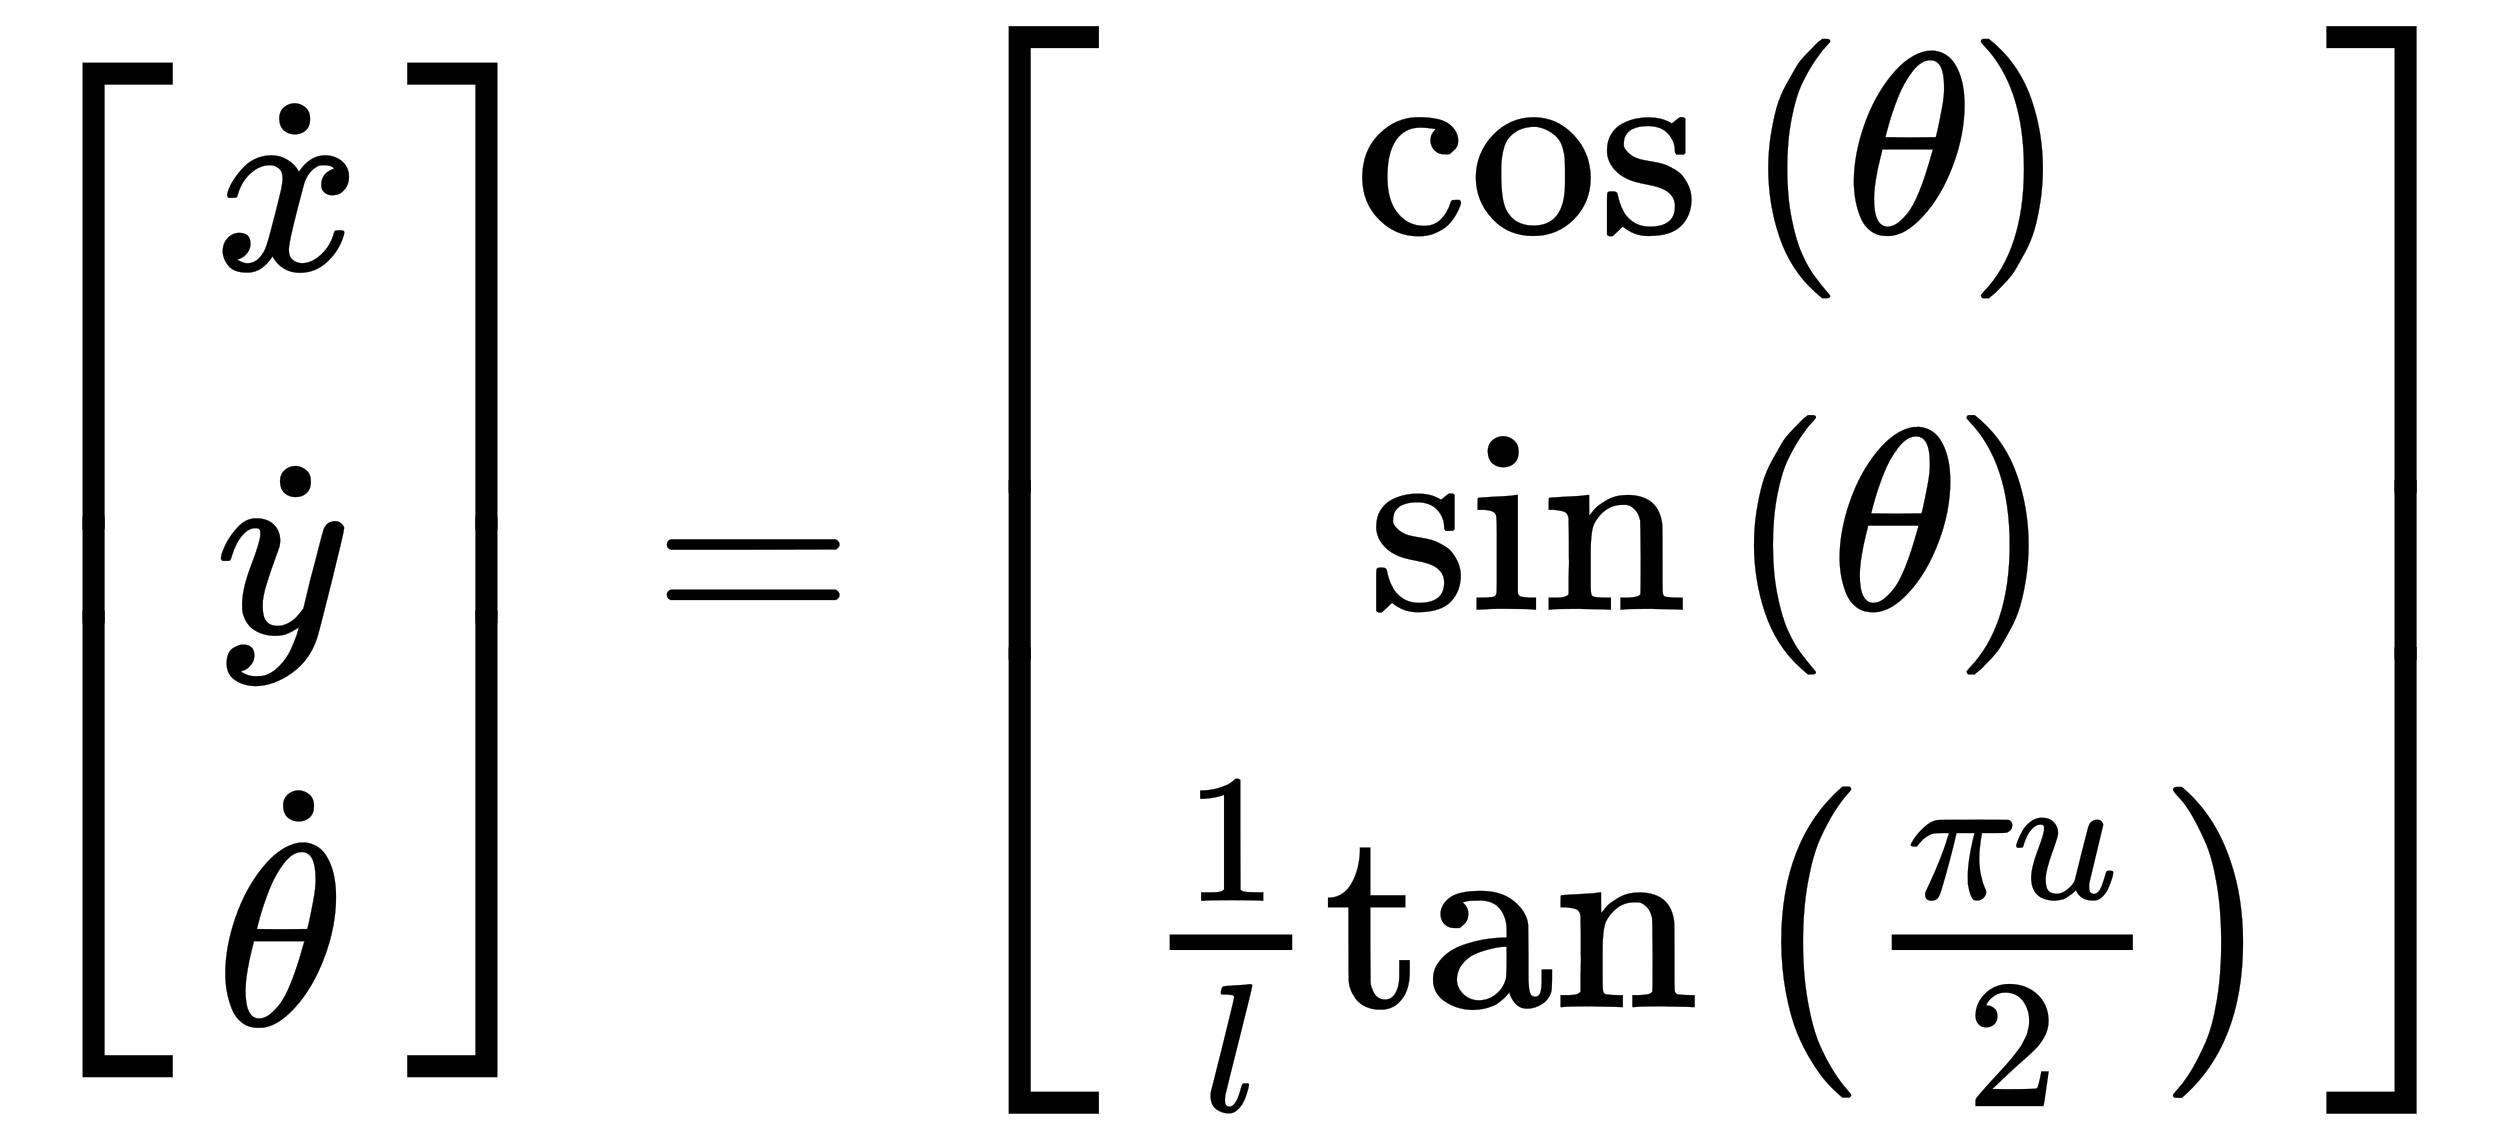
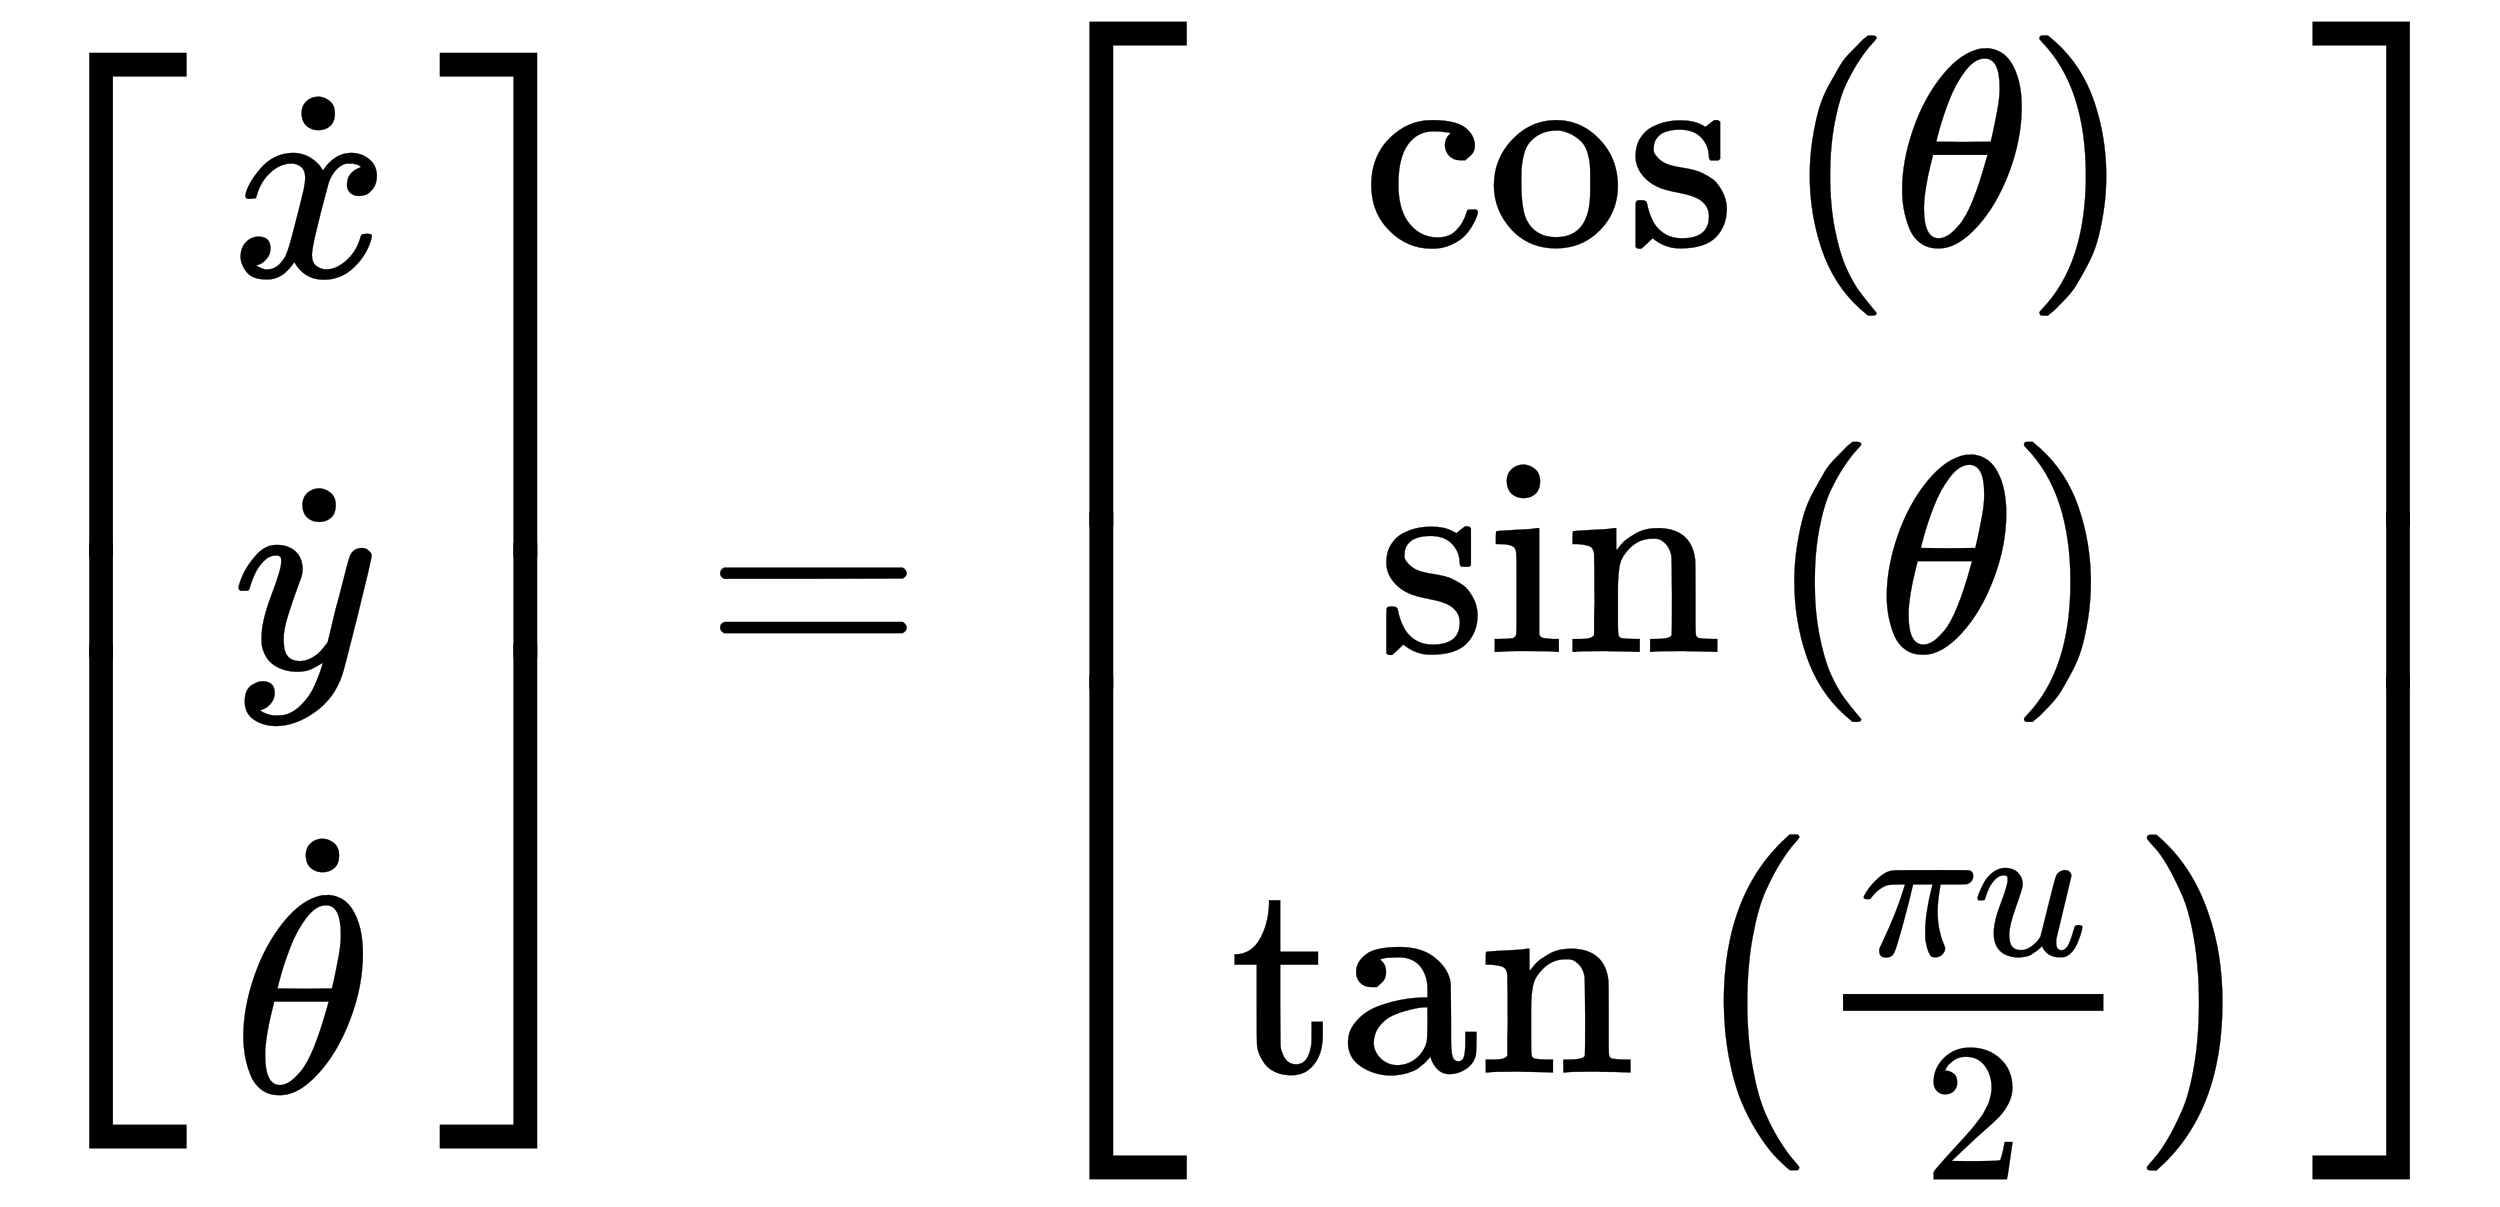
- <svg xmlns="http://www.w3.org/2000/svg" xmlns:xlink="http://www.w3.org/1999/xlink" width="22.395ex" height="10.133ex" viewBox="0 -2447.1 9642.1 4362.7" role="img" focusable="false" style="vertical-align: -4.291ex; margin-bottom: -0.158ex;" aria-hidden="true">
+ <svg xmlns="http://www.w3.org/2000/svg" xmlns:xlink="http://www.w3.org/1999/xlink" width="20.736ex" height="10.009ex" viewBox="0 -2394 8928.1 4309.5" role="img" focusable="false" style="vertical-align: -4.449ex;" aria-hidden="true">
  <defs id="MathJax_SVG_glyphs">
    <path stroke-width="1" id="MJMATHI-78" d="M52 289Q59 331 106 386T222 442Q257 442 286 424T329 379Q371 442 430 442Q467 442 494 420T522 361Q522 332 508 314T481 292T458 288Q439 288 427 299T415 328Q415 374 465 391Q454 404 425 404Q412 404 406 402Q368 386 350 336Q290 115 290 78Q290 50 306 38T341 26Q378 26 414 59T463 140Q466 150 469 151T485 153H489Q504 153 504 145Q504 144 502 134Q486 77 440 33T333 -11Q263 -11 227 52Q186 -10 133 -10H127Q78 -10 57 16T35 71Q35 103 54 123T99 143Q142 143 142 101Q142 81 130 66T107 46T94 41L91 40Q91 39 97 36T113 29T132 26Q168 26 194 71Q203 87 217 139T245 247T261 313Q266 340 266 352Q266 380 251 392T217 404Q177 404 142 372T93 290Q91 281 88 280T72 278H58Q52 284 52 289Z" />
    <path stroke-width="1" id="MJMAIN-3D" d="M56 347Q56 360 70 367H707Q722 359 722 347Q722 336 708 328L390 327H72Q56 332 56 347ZM56 153Q56 168 72 173H708Q722 163 722 153Q722 140 707 133H70Q56 140 56 153Z" />
    <path stroke-width="1" id="MJMAIN-73" d="M295 316Q295 356 268 385T190 414Q154 414 128 401Q98 382 98 349Q97 344 98 336T114 312T157 287Q175 282 201 278T245 269T277 256Q294 248 310 236T342 195T359 133Q359 71 321 31T198 -10H190Q138 -10 94 26L86 19L77 10Q71 4 65 -1L54 -11H46H42Q39 -11 33 -5V74V132Q33 153 35 157T45 162H54Q66 162 70 158T75 146T82 119T101 77Q136 26 198 26Q295 26 295 104Q295 133 277 151Q257 175 194 187T111 210Q75 227 54 256T33 318Q33 357 50 384T93 424T143 442T187 447H198Q238 447 268 432L283 424L292 431Q302 440 314 448H322H326Q329 448 335 442V310L329 304H301Q295 310 295 316Z" />
    <path stroke-width="1" id="MJMAIN-69" d="M69 609Q69 637 87 653T131 669Q154 667 171 652T188 609Q188 579 171 564T129 549Q104 549 87 564T69 609ZM247 0Q232 3 143 3Q132 3 106 3T56 1L34 0H26V46H42Q70 46 91 49Q100 53 102 60T104 102V205V293Q104 345 102 359T88 378Q74 385 41 385H30V408Q30 431 32 431L42 432Q52 433 70 434T106 436Q123 437 142 438T171 441T182 442H185V62Q190 52 197 50T232 46H255V0H247Z" />
    <path stroke-width="1" id="MJMAIN-6E" d="M41 46H55Q94 46 102 60V68Q102 77 102 91T102 122T103 161T103 203Q103 234 103 269T102 328V351Q99 370 88 376T43 385H25V408Q25 431 27 431L37 432Q47 433 65 434T102 436Q119 437 138 438T167 441T178 442H181V402Q181 364 182 364T187 369T199 384T218 402T247 421T285 437Q305 442 336 442Q450 438 463 329Q464 322 464 190V104Q464 66 466 59T477 49Q498 46 526 46H542V0H534L510 1Q487 2 460 2T422 3Q319 3 310 0H302V46H318Q379 46 379 62Q380 64 380 200Q379 335 378 343Q372 371 358 385T334 402T308 404Q263 404 229 370Q202 343 195 315T187 232V168V108Q187 78 188 68T191 55T200 49Q221 46 249 46H265V0H257L234 1Q210 2 183 2T145 3Q42 3 33 0H25V46H41Z" />
    <path stroke-width="1" id="MJMATHI-3C0" d="M132 -11Q98 -11 98 22V33L111 61Q186 219 220 334L228 358H196Q158 358 142 355T103 336Q92 329 81 318T62 297T53 285Q51 284 38 284Q19 284 19 294Q19 300 38 329T93 391T164 429Q171 431 389 431Q549 431 553 430Q573 423 573 402Q573 371 541 360Q535 358 472 358H408L405 341Q393 269 393 222Q393 170 402 129T421 65T431 37Q431 20 417 5T381 -10Q370 -10 363 -7T347 17T331 77Q330 86 330 121Q330 170 339 226T357 318T367 358H269L268 354Q268 351 249 275T206 114T175 17Q164 -11 132 -11Z" />
    <path stroke-width="1" id="MJMAIN-5B" d="M118 -250V750H255V710H158V-210H255V-250H118Z" />
-     <path stroke-width="1" id="MJMAIN-2D9" d="M190 609Q190 637 208 653T252 669Q275 667 292 652T309 609Q309 579 292 564T250 549Q225 549 208 564T190 609Z" />
-     <path stroke-width="1" id="MJMATHI-79" d="M21 287Q21 301 36 335T84 406T158 442Q199 442 224 419T250 355Q248 336 247 334Q247 331 231 288T198 191T182 105Q182 62 196 45T238 27Q261 27 281 38T312 61T339 94Q339 95 344 114T358 173T377 247Q415 397 419 404Q432 431 462 431Q475 431 483 424T494 412T496 403Q496 390 447 193T391 -23Q363 -106 294 -155T156 -205Q111 -205 77 -183T43 -117Q43 -95 50 -80T69 -58T89 -48T106 -45Q150 -45 150 -87Q150 -107 138 -122T115 -142T102 -147L99 -148Q101 -153 118 -160T152 -167H160Q177 -167 186 -165Q219 -156 247 -127T290 -65T313 -9T321 21L315 17Q309 13 296 6T270 -6Q250 -11 231 -11Q185 -11 150 11T104 82Q103 89 103 113Q103 170 138 262T173 379Q173 380 173 381Q173 390 173 393T169 400T158 404H154Q131 404 112 385T82 344T65 302T57 280Q55 278 41 278H27Q21 284 21 287Z" />
+     <path stroke-width="1" id="MJMAIN-63" d="M370 305T349 305T313 320T297 358Q297 381 312 396Q317 401 317 402T307 404Q281 408 258 408Q209 408 178 376Q131 329 131 219Q131 137 162 90Q203 29 272 29Q313 29 338 55T374 117Q376 125 379 127T395 129H409Q415 123 415 120Q415 116 411 104T395 71T366 33T318 2T249 -11Q163 -11 99 53T34 214Q34 318 99 383T250 448T370 421T404 357Q404 334 387 320Z" />
+     <path stroke-width="1" id="MJMAIN-6F" d="M28 214Q28 309 93 378T250 448Q340 448 405 380T471 215Q471 120 407 55T250 -10Q153 -10 91 57T28 214ZM250 30Q372 30 372 193V225V250Q372 272 371 288T364 326T348 362T317 390T268 410Q263 411 252 411Q222 411 195 399Q152 377 139 338T126 246V226Q126 130 145 91Q177 30 250 30Z" />
+     <path stroke-width="1" id="MJMAIN-28" d="M94 250Q94 319 104 381T127 488T164 576T202 643T244 695T277 729T302 750H315H319Q333 750 333 741Q333 738 316 720T275 667T226 581T184 443T167 250T184 58T225 -81T274 -167T316 -220T333 -241Q333 -250 318 -250H315H302L274 -226Q180 -141 137 -14T94 250Z" />
    <path stroke-width="1" id="MJMATHI-3B8" d="M35 200Q35 302 74 415T180 610T319 704Q320 704 327 704T339 705Q393 701 423 656Q462 596 462 495Q462 380 417 261T302 66T168 -10H161Q125 -10 99 10T60 63T41 130T35 200ZM383 566Q383 668 330 668Q294 668 260 623T204 521T170 421T157 371Q206 370 254 370L351 371Q352 372 359 404T375 484T383 566ZM113 132Q113 26 166 26Q181 26 198 36T239 74T287 161T335 307L340 324H145Q145 321 136 286T120 208T113 132Z" />
+     <path stroke-width="1" id="MJMAIN-29" d="M60 749L64 750Q69 750 74 750H86L114 726Q208 641 251 514T294 250Q294 182 284 119T261 12T224 -76T186 -143T145 -194T113 -227T90 -246Q87 -249 86 -250H74Q66 -250 63 -250T58 -247T55 -238Q56 -237 66 -225Q221 -64 221 250T66 725Q56 737 55 738Q55 746 60 749Z" />
+     <path stroke-width="1" id="MJMAIN-74" d="M27 422Q80 426 109 478T141 600V615H181V431H316V385H181V241Q182 116 182 100T189 68Q203 29 238 29Q282 29 292 100Q293 108 293 146V181H333V146V134Q333 57 291 17Q264 -10 221 -10Q187 -10 162 2T124 33T105 68T98 100Q97 107 97 248V385H18V422H27Z" />
+     <path stroke-width="1" id="MJMAIN-61" d="M137 305T115 305T78 320T63 359Q63 394 97 421T218 448Q291 448 336 416T396 340Q401 326 401 309T402 194V124Q402 76 407 58T428 40Q443 40 448 56T453 109V145H493V106Q492 66 490 59Q481 29 455 12T400 -6T353 12T329 54V58L327 55Q325 52 322 49T314 40T302 29T287 17T269 6T247 -2T221 -8T190 -11Q130 -11 82 20T34 107Q34 128 41 147T68 188T116 225T194 253T304 268H318V290Q318 324 312 340Q290 411 215 411Q197 411 181 410T156 406T148 403Q170 388 170 359Q170 334 154 320ZM126 106Q126 75 150 51T209 26Q247 26 276 49T315 109Q317 116 318 175Q318 233 317 233Q309 233 296 232T251 223T193 203T147 166T126 106Z" />
+     <path stroke-width="1" id="MJMATHI-75" d="M21 287Q21 295 30 318T55 370T99 420T158 442Q204 442 227 417T250 358Q250 340 216 246T182 105Q182 62 196 45T238 27T291 44T328 78L339 95Q341 99 377 247Q407 367 413 387T427 416Q444 431 463 431Q480 431 488 421T496 402L420 84Q419 79 419 68Q419 43 426 35T447 26Q469 29 482 57T512 145Q514 153 532 153Q551 153 551 144Q550 139 549 130T540 98T523 55T498 17T462 -8Q454 -10 438 -10Q372 -10 347 46Q345 45 336 36T318 21T296 6T267 -6T233 -11Q189 -11 155 7Q103 38 103 113Q103 170 138 262T173 379Q173 380 173 381Q173 390 173 393T169 400T158 404H154Q131 404 112 385T82 344T65 302T57 280Q55 278 41 278H27Q21 284 21 287Z" />
+     <path stroke-width="1" id="MJMAIN-32" d="M109 429Q82 429 66 447T50 491Q50 562 103 614T235 666Q326 666 387 610T449 465Q449 422 429 383T381 315T301 241Q265 210 201 149L142 93L218 92Q375 92 385 97Q392 99 409 186V189H449V186Q448 183 436 95T421 3V0H50V19V31Q50 38 56 46T86 81Q115 113 136 137Q145 147 170 174T204 211T233 244T261 278T284 308T305 340T320 369T333 401T340 431T343 464Q343 527 309 573T212 619Q179 619 154 602T119 569T109 550Q109 549 114 549Q132 549 151 535T170 489Q170 464 154 447T109 429Z" />
+     <path stroke-width="1" id="MJSZ1-28" d="M152 251Q152 646 388 850H416Q422 844 422 841Q422 837 403 816T357 753T302 649T255 482T236 250Q236 124 255 19T301 -147T356 -251T403 -315T422 -340Q422 -343 416 -349H388Q359 -325 332 -296T271 -213T212 -97T170 56T152 251Z" />
+     <path stroke-width="1" id="MJSZ1-29" d="M305 251Q305 -145 69 -349H56Q43 -349 39 -347T35 -338Q37 -333 60 -307T108 -239T160 -136T204 27T221 250T204 473T160 636T108 740T60 807T35 839Q35 850 50 850H56H69Q197 743 256 566Q305 425 305 251Z" />
    <path stroke-width="1" id="MJMAIN-5D" d="M22 710V750H159V-250H22V-210H119V710H22Z" />
    <path stroke-width="1" id="MJSZ4-23A1" d="M319 -645V1154H666V1070H403V-645H319Z" />
    <path stroke-width="1" id="MJSZ4-23A3" d="M319 -644V1155H403V-560H666V-644H319Z" />
    <path stroke-width="1" id="MJSZ4-23A2" d="M319 0V602H403V0H319Z" />
    <path stroke-width="1" id="MJSZ4-23A4" d="M0 1070V1154H347V-645H263V1070H0Z" />
    <path stroke-width="1" id="MJSZ4-23A6" d="M263 -560V1155H347V-644H0V-560H263Z" />
    <path stroke-width="1" id="MJSZ4-23A5" d="M263 0V602H347V0H263Z" />
-     <path stroke-width="1" id="MJMAIN-63" d="M370 305T349 305T313 320T297 358Q297 381 312 396Q317 401 317 402T307 404Q281 408 258 408Q209 408 178 376Q131 329 131 219Q131 137 162 90Q203 29 272 29Q313 29 338 55T374 117Q376 125 379 127T395 129H409Q415 123 415 120Q415 116 411 104T395 71T366 33T318 2T249 -11Q163 -11 99 53T34 214Q34 318 99 383T250 448T370 421T404 357Q404 334 387 320Z" />
-     <path stroke-width="1" id="MJMAIN-6F" d="M28 214Q28 309 93 378T250 448Q340 448 405 380T471 215Q471 120 407 55T250 -10Q153 -10 91 57T28 214ZM250 30Q372 30 372 193V225V250Q372 272 371 288T364 326T348 362T317 390T268 410Q263 411 252 411Q222 411 195 399Q152 377 139 338T126 246V226Q126 130 145 91Q177 30 250 30Z" />
-     <path stroke-width="1" id="MJMAIN-28" d="M94 250Q94 319 104 381T127 488T164 576T202 643T244 695T277 729T302 750H315H319Q333 750 333 741Q333 738 316 720T275 667T226 581T184 443T167 250T184 58T225 -81T274 -167T316 -220T333 -241Q333 -250 318 -250H315H302L274 -226Q180 -141 137 -14T94 250Z" />
-     <path stroke-width="1" id="MJMAIN-29" d="M60 749L64 750Q69 750 74 750H86L114 726Q208 641 251 514T294 250Q294 182 284 119T261 12T224 -76T186 -143T145 -194T113 -227T90 -246Q87 -249 86 -250H74Q66 -250 63 -250T58 -247T55 -238Q56 -237 66 -225Q221 -64 221 250T66 725Q56 737 55 738Q55 746 60 749Z" />
-     <path stroke-width="1" id="MJMAIN-31" d="M213 578L200 573Q186 568 160 563T102 556H83V602H102Q149 604 189 617T245 641T273 663Q275 666 285 666Q294 666 302 660V361L303 61Q310 54 315 52T339 48T401 46H427V0H416Q395 3 257 3Q121 3 100 0H88V46H114Q136 46 152 46T177 47T193 50T201 52T207 57T213 61V578Z" />
-     <path stroke-width="1" id="MJMATHI-6C" d="M117 59Q117 26 142 26Q179 26 205 131Q211 151 215 152Q217 153 225 153H229Q238 153 241 153T246 151T248 144Q247 138 245 128T234 90T214 43T183 6T137 -11Q101 -11 70 11T38 85Q38 97 39 102L104 360Q167 615 167 623Q167 626 166 628T162 632T157 634T149 635T141 636T132 637T122 637Q112 637 109 637T101 638T95 641T94 647Q94 649 96 661Q101 680 107 682T179 688Q194 689 213 690T243 693T254 694Q266 694 266 686Q266 675 193 386T118 83Q118 81 118 75T117 65V59Z" />
-     <path stroke-width="1" id="MJMAIN-74" d="M27 422Q80 426 109 478T141 600V615H181V431H316V385H181V241Q182 116 182 100T189 68Q203 29 238 29Q282 29 292 100Q293 108 293 146V181H333V146V134Q333 57 291 17Q264 -10 221 -10Q187 -10 162 2T124 33T105 68T98 100Q97 107 97 248V385H18V422H27Z" />
-     <path stroke-width="1" id="MJMAIN-61" d="M137 305T115 305T78 320T63 359Q63 394 97 421T218 448Q291 448 336 416T396 340Q401 326 401 309T402 194V124Q402 76 407 58T428 40Q443 40 448 56T453 109V145H493V106Q492 66 490 59Q481 29 455 12T400 -6T353 12T329 54V58L327 55Q325 52 322 49T314 40T302 29T287 17T269 6T247 -2T221 -8T190 -11Q130 -11 82 20T34 107Q34 128 41 147T68 188T116 225T194 253T304 268H318V290Q318 324 312 340Q290 411 215 411Q197 411 181 410T156 406T148 403Q170 388 170 359Q170 334 154 320ZM126 106Q126 75 150 51T209 26Q247 26 276 49T315 109Q317 116 318 175Q318 233 317 233Q309 233 296 232T251 223T193 203T147 166T126 106Z" />
-     <path stroke-width="1" id="MJMATHI-75" d="M21 287Q21 295 30 318T55 370T99 420T158 442Q204 442 227 417T250 358Q250 340 216 246T182 105Q182 62 196 45T238 27T291 44T328 78L339 95Q341 99 377 247Q407 367 413 387T427 416Q444 431 463 431Q480 431 488 421T496 402L420 84Q419 79 419 68Q419 43 426 35T447 26Q469 29 482 57T512 145Q514 153 532 153Q551 153 551 144Q550 139 549 130T540 98T523 55T498 17T462 -8Q454 -10 438 -10Q372 -10 347 46Q345 45 336 36T318 21T296 6T267 -6T233 -11Q189 -11 155 7Q103 38 103 113Q103 170 138 262T173 379Q173 380 173 381Q173 390 173 393T169 400T158 404H154Q131 404 112 385T82 344T65 302T57 280Q55 278 41 278H27Q21 284 21 287Z" />
-     <path stroke-width="1" id="MJMAIN-32" d="M109 429Q82 429 66 447T50 491Q50 562 103 614T235 666Q326 666 387 610T449 465Q449 422 429 383T381 315T301 241Q265 210 201 149L142 93L218 92Q375 92 385 97Q392 99 409 186V189H449V186Q448 183 436 95T421 3V0H50V19V31Q50 38 56 46T86 81Q115 113 136 137Q145 147 170 174T204 211T233 244T261 278T284 308T305 340T320 369T333 401T340 431T343 464Q343 527 309 573T212 619Q179 619 154 602T119 569T109 550Q109 549 114 549Q132 549 151 535T170 489Q170 464 154 447T109 429Z" />
-     <path stroke-width="1" id="MJSZ1-28" d="M152 251Q152 646 388 850H416Q422 844 422 841Q422 837 403 816T357 753T302 649T255 482T236 250Q236 124 255 19T301 -147T356 -251T403 -315T422 -340Q422 -343 416 -349H388Q359 -325 332 -296T271 -213T212 -97T170 56T152 251Z" />
-     <path stroke-width="1" id="MJSZ1-29" d="M305 251Q305 -145 69 -349H56Q43 -349 39 -347T35 -338Q37 -333 60 -307T108 -239T160 -136T204 27T221 250T204 473T160 636T108 740T60 807T35 839Q35 850 50 850H56H69Q197 743 256 566Q305 425 305 251Z" />
+     <path stroke-width="1" id="MJMAIN-2D9" d="M190 609Q190 637 208 653T252 669Q275 667 292 652T309 609Q309 579 292 564T250 549Q225 549 208 564T190 609Z" />
+     <path stroke-width="1" id="MJMATHI-79" d="M21 287Q21 301 36 335T84 406T158 442Q199 442 224 419T250 355Q248 336 247 334Q247 331 231 288T198 191T182 105Q182 62 196 45T238 27Q261 27 281 38T312 61T339 94Q339 95 344 114T358 173T377 247Q415 397 419 404Q432 431 462 431Q475 431 483 424T494 412T496 403Q496 390 447 193T391 -23Q363 -106 294 -155T156 -205Q111 -205 77 -183T43 -117Q43 -95 50 -80T69 -58T89 -48T106 -45Q150 -45 150 -87Q150 -107 138 -122T115 -142T102 -147L99 -148Q101 -153 118 -160T152 -167H160Q177 -167 186 -165Q219 -156 247 -127T290 -65T313 -9T321 21L315 17Q309 13 296 6T270 -6Q250 -11 231 -11Q185 -11 150 11T104 82Q103 89 103 113Q103 170 138 262T173 379Q173 380 173 381Q173 390 173 393T169 400T158 404H154Q131 404 112 385T82 344T65 302T57 280Q55 278 41 278H27Q21 284 21 287Z" />
  </defs>
  <g stroke="currentColor" fill="currentColor" stroke-width="0" transform="matrix(1 0 0 -1 0 0)">
    <g transform="translate(0,2206)">
      <use xlink:href="#MJSZ4-23A1" x="0" y="-1155" />
      <g transform="translate(0,-2162.051) scale(1,0.6816759)">
        <use xlink:href="#MJSZ4-23A2" />
      </g>
      <use xlink:href="#MJSZ4-23A3" x="0" y="-3269" />
    </g>
    <g transform="translate(834,0)">
      <g transform="translate(-15,0)">
        <g transform="translate(5,1406)">
          <use xlink:href="#MJMATHI-78" x="0" y="0" />
          <use xlink:href="#MJMAIN-2D9" x="63" y="-26" />
        </g>
        <g transform="translate(11,6)">
          <use xlink:href="#MJMATHI-79" x="1" y="0" />
          <use xlink:href="#MJMAIN-2D9" x="60" y="-25" />
        </g>
        <g transform="translate(0,-1507)">
          <use xlink:href="#MJMATHI-3B8" x="15" y="0" />
          <use xlink:href="#MJMAIN-2D9" x="83" y="237" />
        </g>
      </g>
    </g>
    <g transform="translate(1571,2206)">
      <use xlink:href="#MJSZ4-23A4" x="0" y="-1155" />
      <g transform="translate(0,-2162.051) scale(1,0.6816759)">
        <use xlink:href="#MJSZ4-23A5" />
      </g>
      <use xlink:href="#MJSZ4-23A6" x="0" y="-3269" />
    </g>
    <use xlink:href="#MJMAIN-3D" x="2516" y="0" />
    <g transform="translate(3572,0)">
-       <g transform="translate(0,2347)">
+       <g transform="translate(0,2317)">
        <use xlink:href="#MJSZ4-23A1" x="0" y="-1155" />
-         <g transform="translate(0,-2442.869) scale(1,1.147378)">
+         <g transform="translate(0,-2382.465) scale(1,1.047206)">
          <use xlink:href="#MJSZ4-23A2" />
        </g>
-         <use xlink:href="#MJSZ4-23A3" x="0" y="-3551" />
+         <use xlink:href="#MJSZ4-23A3" x="0" y="-3490" />
      </g>
      <g transform="translate(834,0)">
        <g transform="translate(-15,0)">
-           <g transform="translate(829,1547)">
+           <g transform="translate(472,1517)">
            <use xlink:href="#MJMAIN-63" />
            <use xlink:href="#MJMAIN-6F" x="444" y="0" />
            <use xlink:href="#MJMAIN-73" x="945" y="0" />
            <g transform="translate(1506,0)">
              <use xlink:href="#MJMAIN-28" x="0" y="0" />
              <use xlink:href="#MJMATHI-3B8" x="389" y="0" />
              <use xlink:href="#MJMAIN-29" x="859" y="0" />
            </g>
          </g>
-           <g transform="translate(884,96)">
+           <g transform="translate(527,66)">
            <use xlink:href="#MJMAIN-73" />
            <use xlink:href="#MJMAIN-69" x="394" y="0" />
            <use xlink:href="#MJMAIN-6E" x="673" y="0" />
            <g transform="translate(1396,0)">
              <use xlink:href="#MJMAIN-28" x="0" y="0" />
              <use xlink:href="#MJMATHI-3B8" x="389" y="0" />
              <use xlink:href="#MJMAIN-29" x="859" y="0" />
            </g>
          </g>
-           <g transform="translate(0,-1437)">
-             <g transform="translate(120,0)">
-               <rect stroke="none" width="473" height="60" x="0" y="220" />
-               <use transform="scale(0.707)" xlink:href="#MJMAIN-31" x="84" y="580" />
-               <use transform="scale(0.707)" xlink:href="#MJMATHI-6C" x="185" y="-569" />
-             </g>
-             <g transform="translate(713,0)">
-               <use xlink:href="#MJMAIN-74" />
-               <use xlink:href="#MJMAIN-61" x="389" y="0" />
-               <use xlink:href="#MJMAIN-6E" x="890" y="0" />
-             </g>
-             <g transform="translate(2327,0)">
+           <g transform="translate(0,-1436)">
+             <use xlink:href="#MJMAIN-74" />
+             <use xlink:href="#MJMAIN-61" x="389" y="0" />
+             <use xlink:href="#MJMAIN-6E" x="890" y="0" />
+             <g transform="translate(1613,0)">
              <use xlink:href="#MJSZ1-28" />
              <g transform="translate(458,0)">
                <g transform="translate(120,0)">
                  <rect stroke="none" width="930" height="60" x="0" y="220" />
                  <g transform="translate(60,418)">
                    <use transform="scale(0.707)" xlink:href="#MJMATHI-3C0" x="0" y="0" />
                    <use transform="scale(0.707)" xlink:href="#MJMATHI-75" x="573" y="0" />
                  </g>
                  <use transform="scale(0.707)" xlink:href="#MJMAIN-32" x="407" y="-540" />
                </g>
              </g>
              <use xlink:href="#MJSZ1-29" x="1628" y="-1" />
            </g>
          </g>
        </g>
      </g>
-       <g transform="translate(5401,2347)">
+       <g transform="translate(4687,2317)">
        <use xlink:href="#MJSZ4-23A4" x="0" y="-1155" />
-         <g transform="translate(0,-2442.869) scale(1,1.147378)">
+         <g transform="translate(0,-2382.465) scale(1,1.047206)">
          <use xlink:href="#MJSZ4-23A5" />
        </g>
-         <use xlink:href="#MJSZ4-23A6" x="0" y="-3551" />
+         <use xlink:href="#MJSZ4-23A6" x="0" y="-3490" />
      </g>
    </g>
  </g>
</svg>
